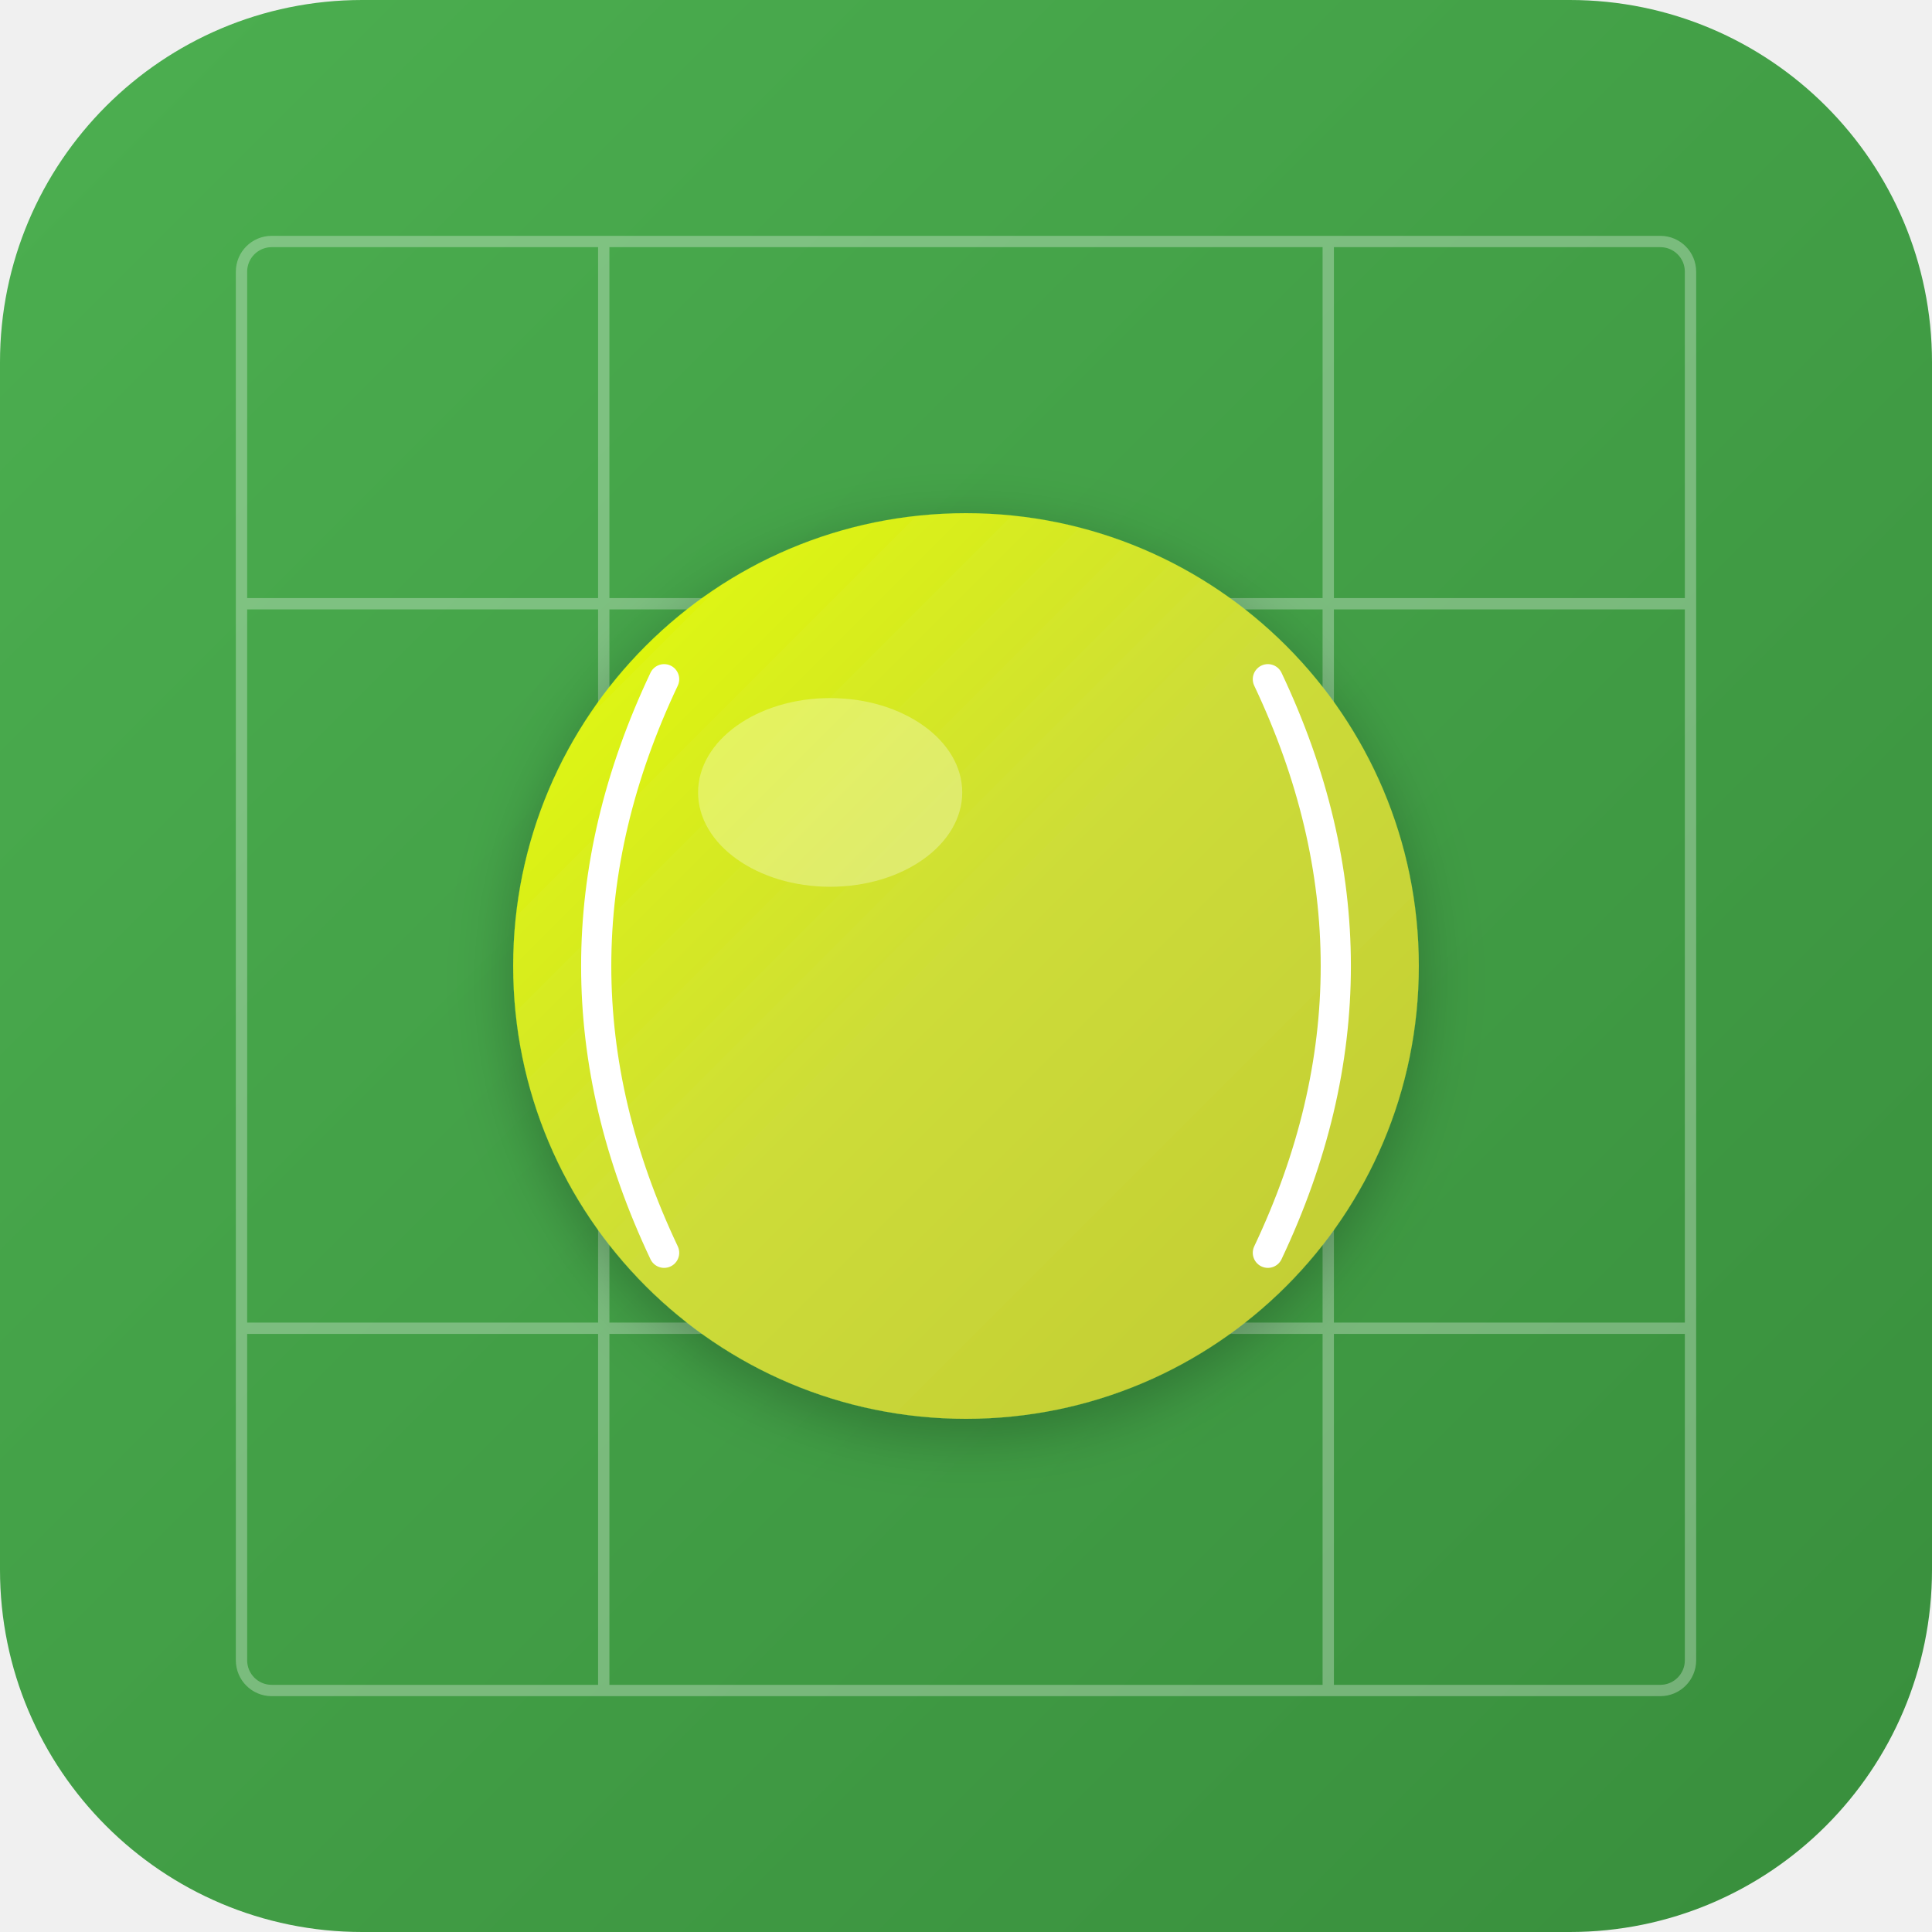
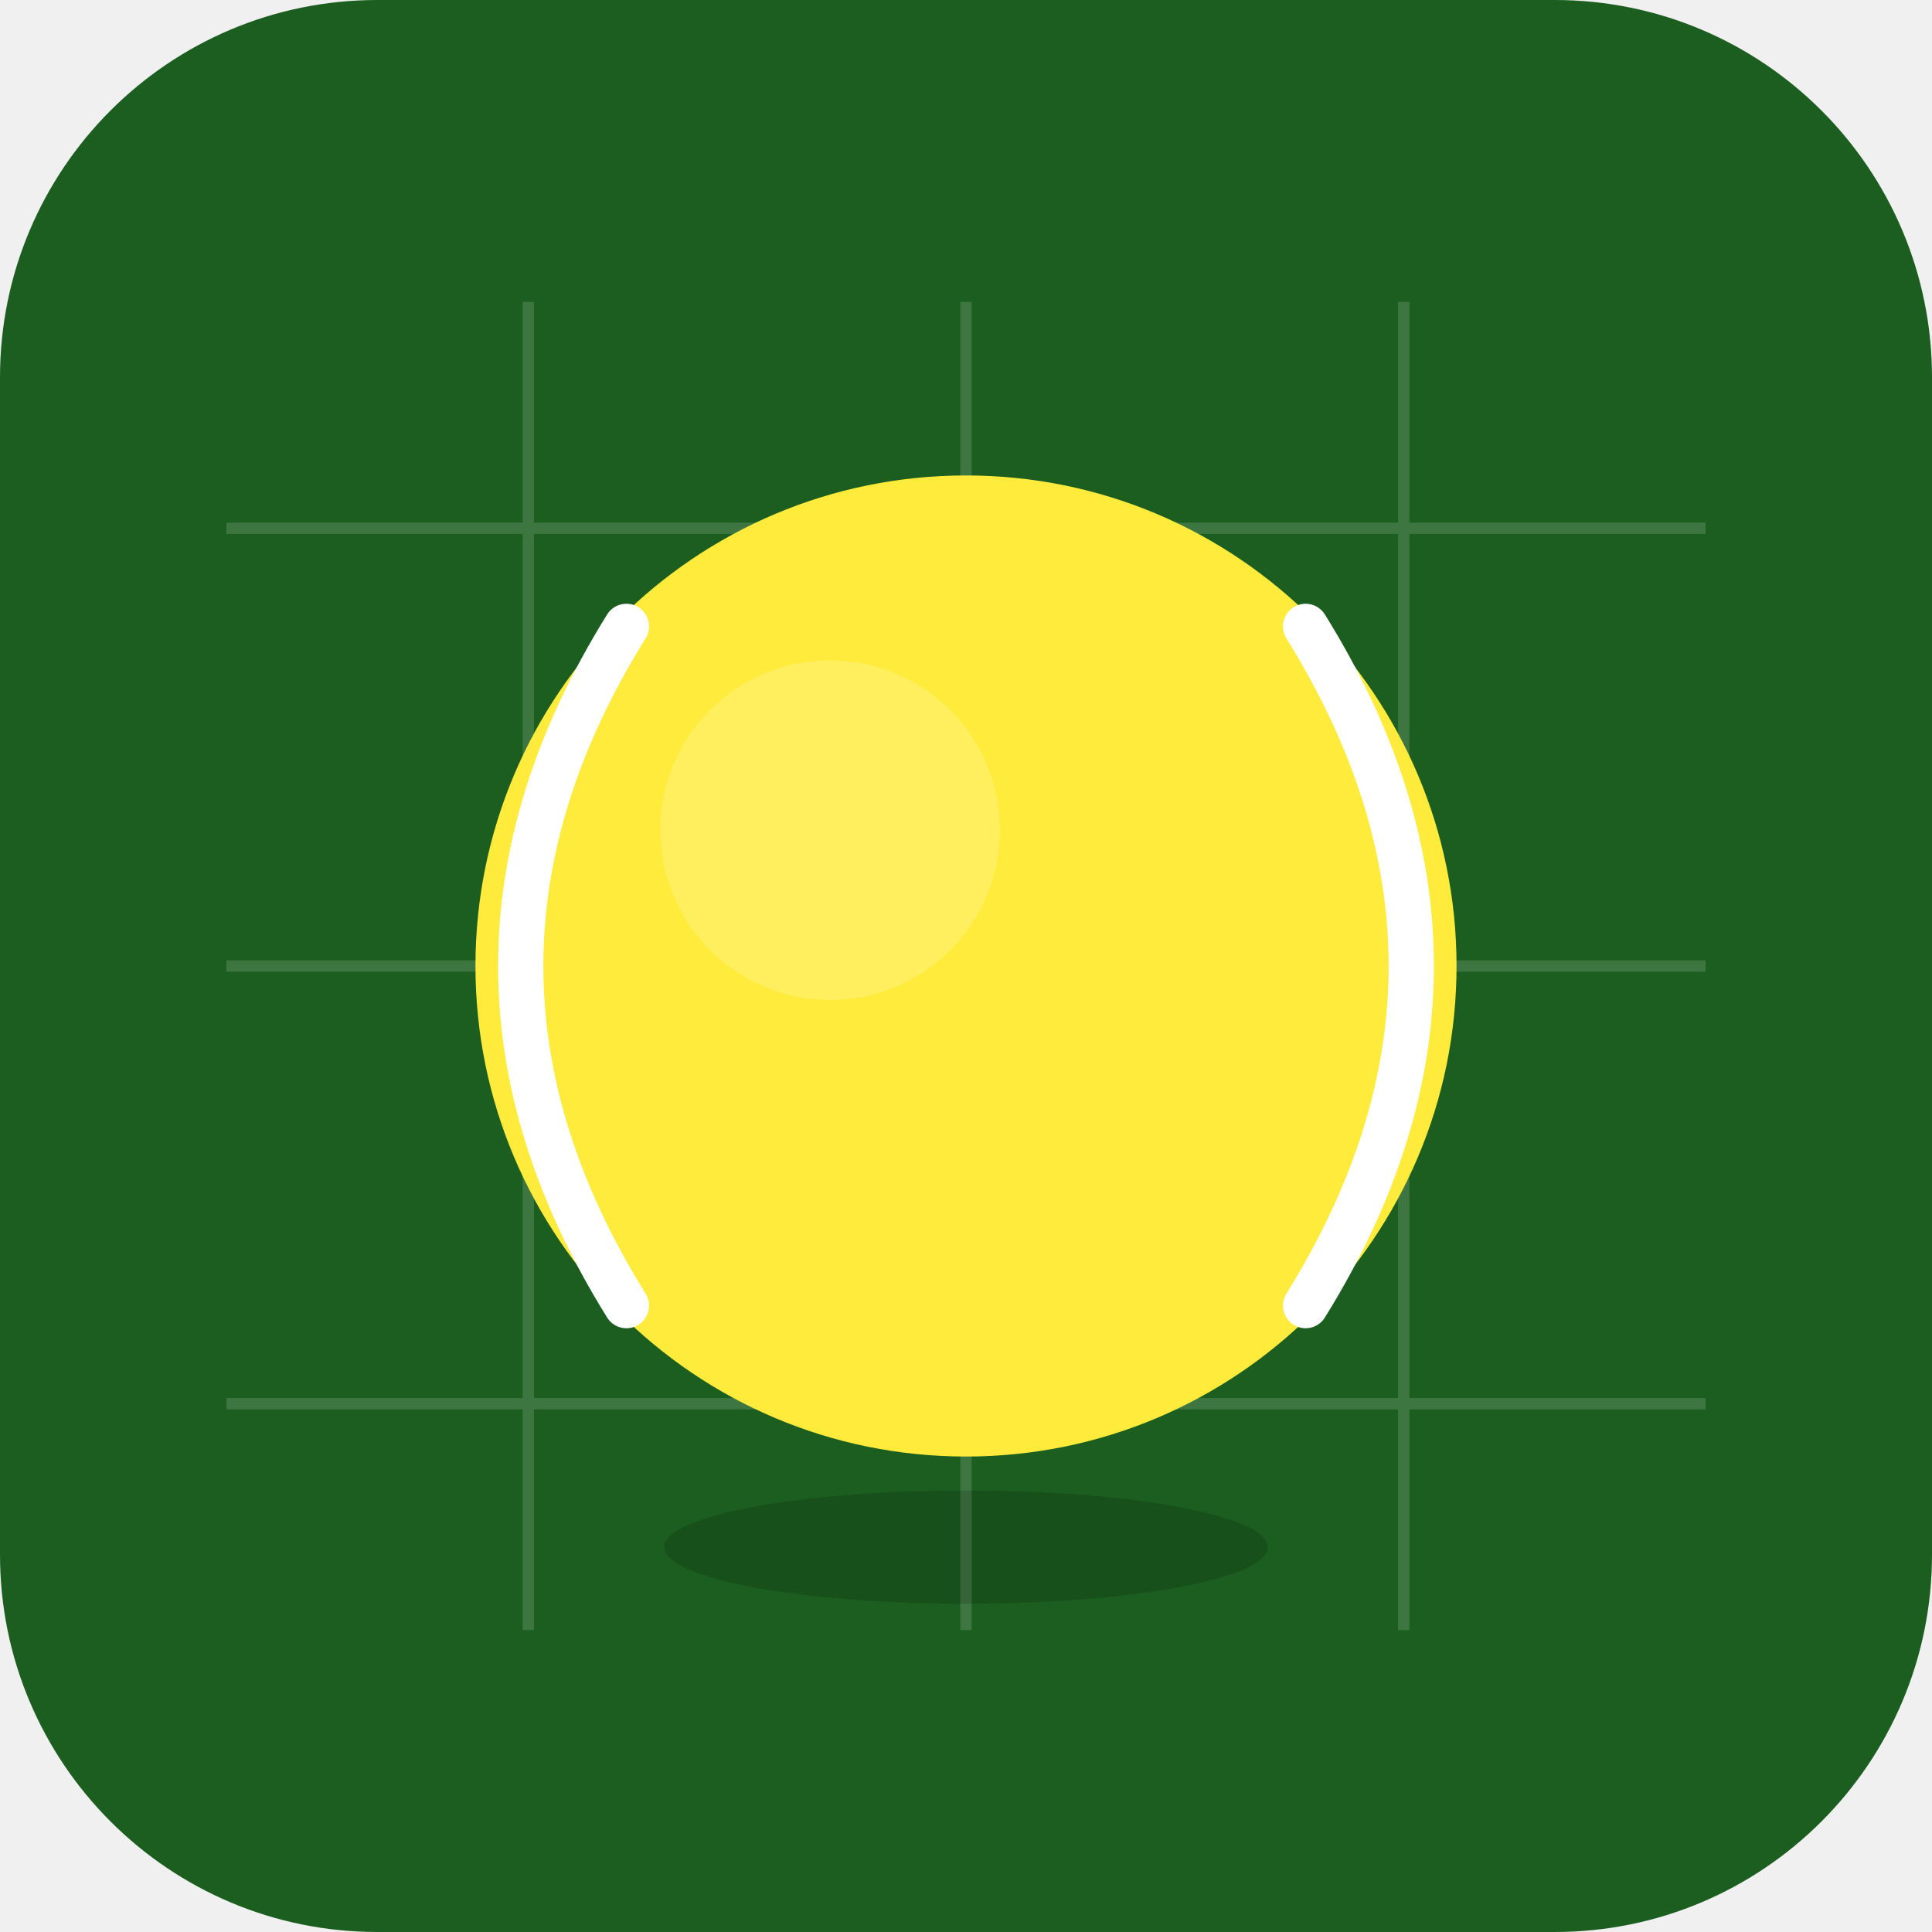
- <svg xmlns="http://www.w3.org/2000/svg" width="512" height="512" viewBox="0 0 512 512">
-   <defs>
-     <linearGradient id="courtGradient" x1="0%" y1="0%" x2="100%" y2="100%">
-       <stop offset="0%" style="stop-color:#4CAF50;stop-opacity:1" />
-       <stop offset="100%" style="stop-color:#388E3C;stop-opacity:1" />
-     </linearGradient>
-     <linearGradient id="ballGradient" x1="0%" y1="0%" x2="100%" y2="100%">
-       <stop offset="0%" style="stop-color:#E4FF00;stop-opacity:1" />
-       <stop offset="50%" style="stop-color:#CDDC39;stop-opacity:1" />
-       <stop offset="100%" style="stop-color:#C0CA33;stop-opacity:1" />
-     </linearGradient>
-     <filter id="shadow" x="-20%" y="-20%" width="140%" height="140%">
-       <feDropShadow dx="0" dy="4" stdDeviation="8" flood-color="#000" flood-opacity="0.25" />
-     </filter>
-   </defs>
-   <rect x="0" y="0" width="512" height="512" rx="96" ry="96" fill="url(#courtGradient)" />
-   <g stroke="#FFFFFF" stroke-width="3" fill="none" opacity="0.3">
-     <line x1="64" y1="160" x2="448" y2="160" />
-     <line x1="64" y1="352" x2="448" y2="352" />
-     <line x1="160" y1="64" x2="160" y2="448" />
-     <line x1="352" y1="64" x2="352" y2="448" />
-     <line x1="256" y1="160" x2="256" y2="352" />
-     <rect x="64" y="64" width="384" height="384" rx="8" ry="8" />
+ <svg xmlns="http://www.w3.org/2000/svg" viewBox="0 0 512 512">
+   <rect width="512" height="512" rx="100" ry="100" fill="#1B5E20" />
+   <g opacity="0.15" stroke="#FFFFFF" stroke-width="3" fill="none">
+     <line x1="60" y1="140" x2="452" y2="140" />
+     <line x1="60" y1="256" x2="452" y2="256" />
+     <line x1="60" y1="372" x2="452" y2="372" />
+     <line x1="140" y1="80" x2="140" y2="432" />
+     <line x1="256" y1="80" x2="256" y2="432" />
+     <line x1="372" y1="80" x2="372" y2="432" />
  </g>
-   <g filter="url(#shadow)">
-     <circle cx="256" cy="256" r="120" fill="url(#ballGradient)" />
-     <g stroke="#FFFFFF" stroke-width="8" fill="none" stroke-linecap="round">
-       <path d="M 176 180 Q 140 256 176 332" />
-       <path d="M 336 180 Q 372 256 336 332" />
-     </g>
-     <ellipse cx="220" cy="210" rx="35" ry="25" fill="white" opacity="0.3" />
-   </g>
+   <circle cx="256" cy="256" r="130" fill="#FFEB3B" />
+   <circle cx="220" cy="220" r="45" fill="#FFF176" opacity="0.6" />
+   <path d="M166 166 Q110 256 166 346" fill="none" stroke="#FFFFFF" stroke-width="12" stroke-linecap="round" />
+   <path d="M346 166 Q402 256 346 346" fill="none" stroke="#FFFFFF" stroke-width="12" stroke-linecap="round" />
+   <ellipse cx="256" cy="410" rx="80" ry="15" fill="#000000" opacity="0.15" />
</svg>
